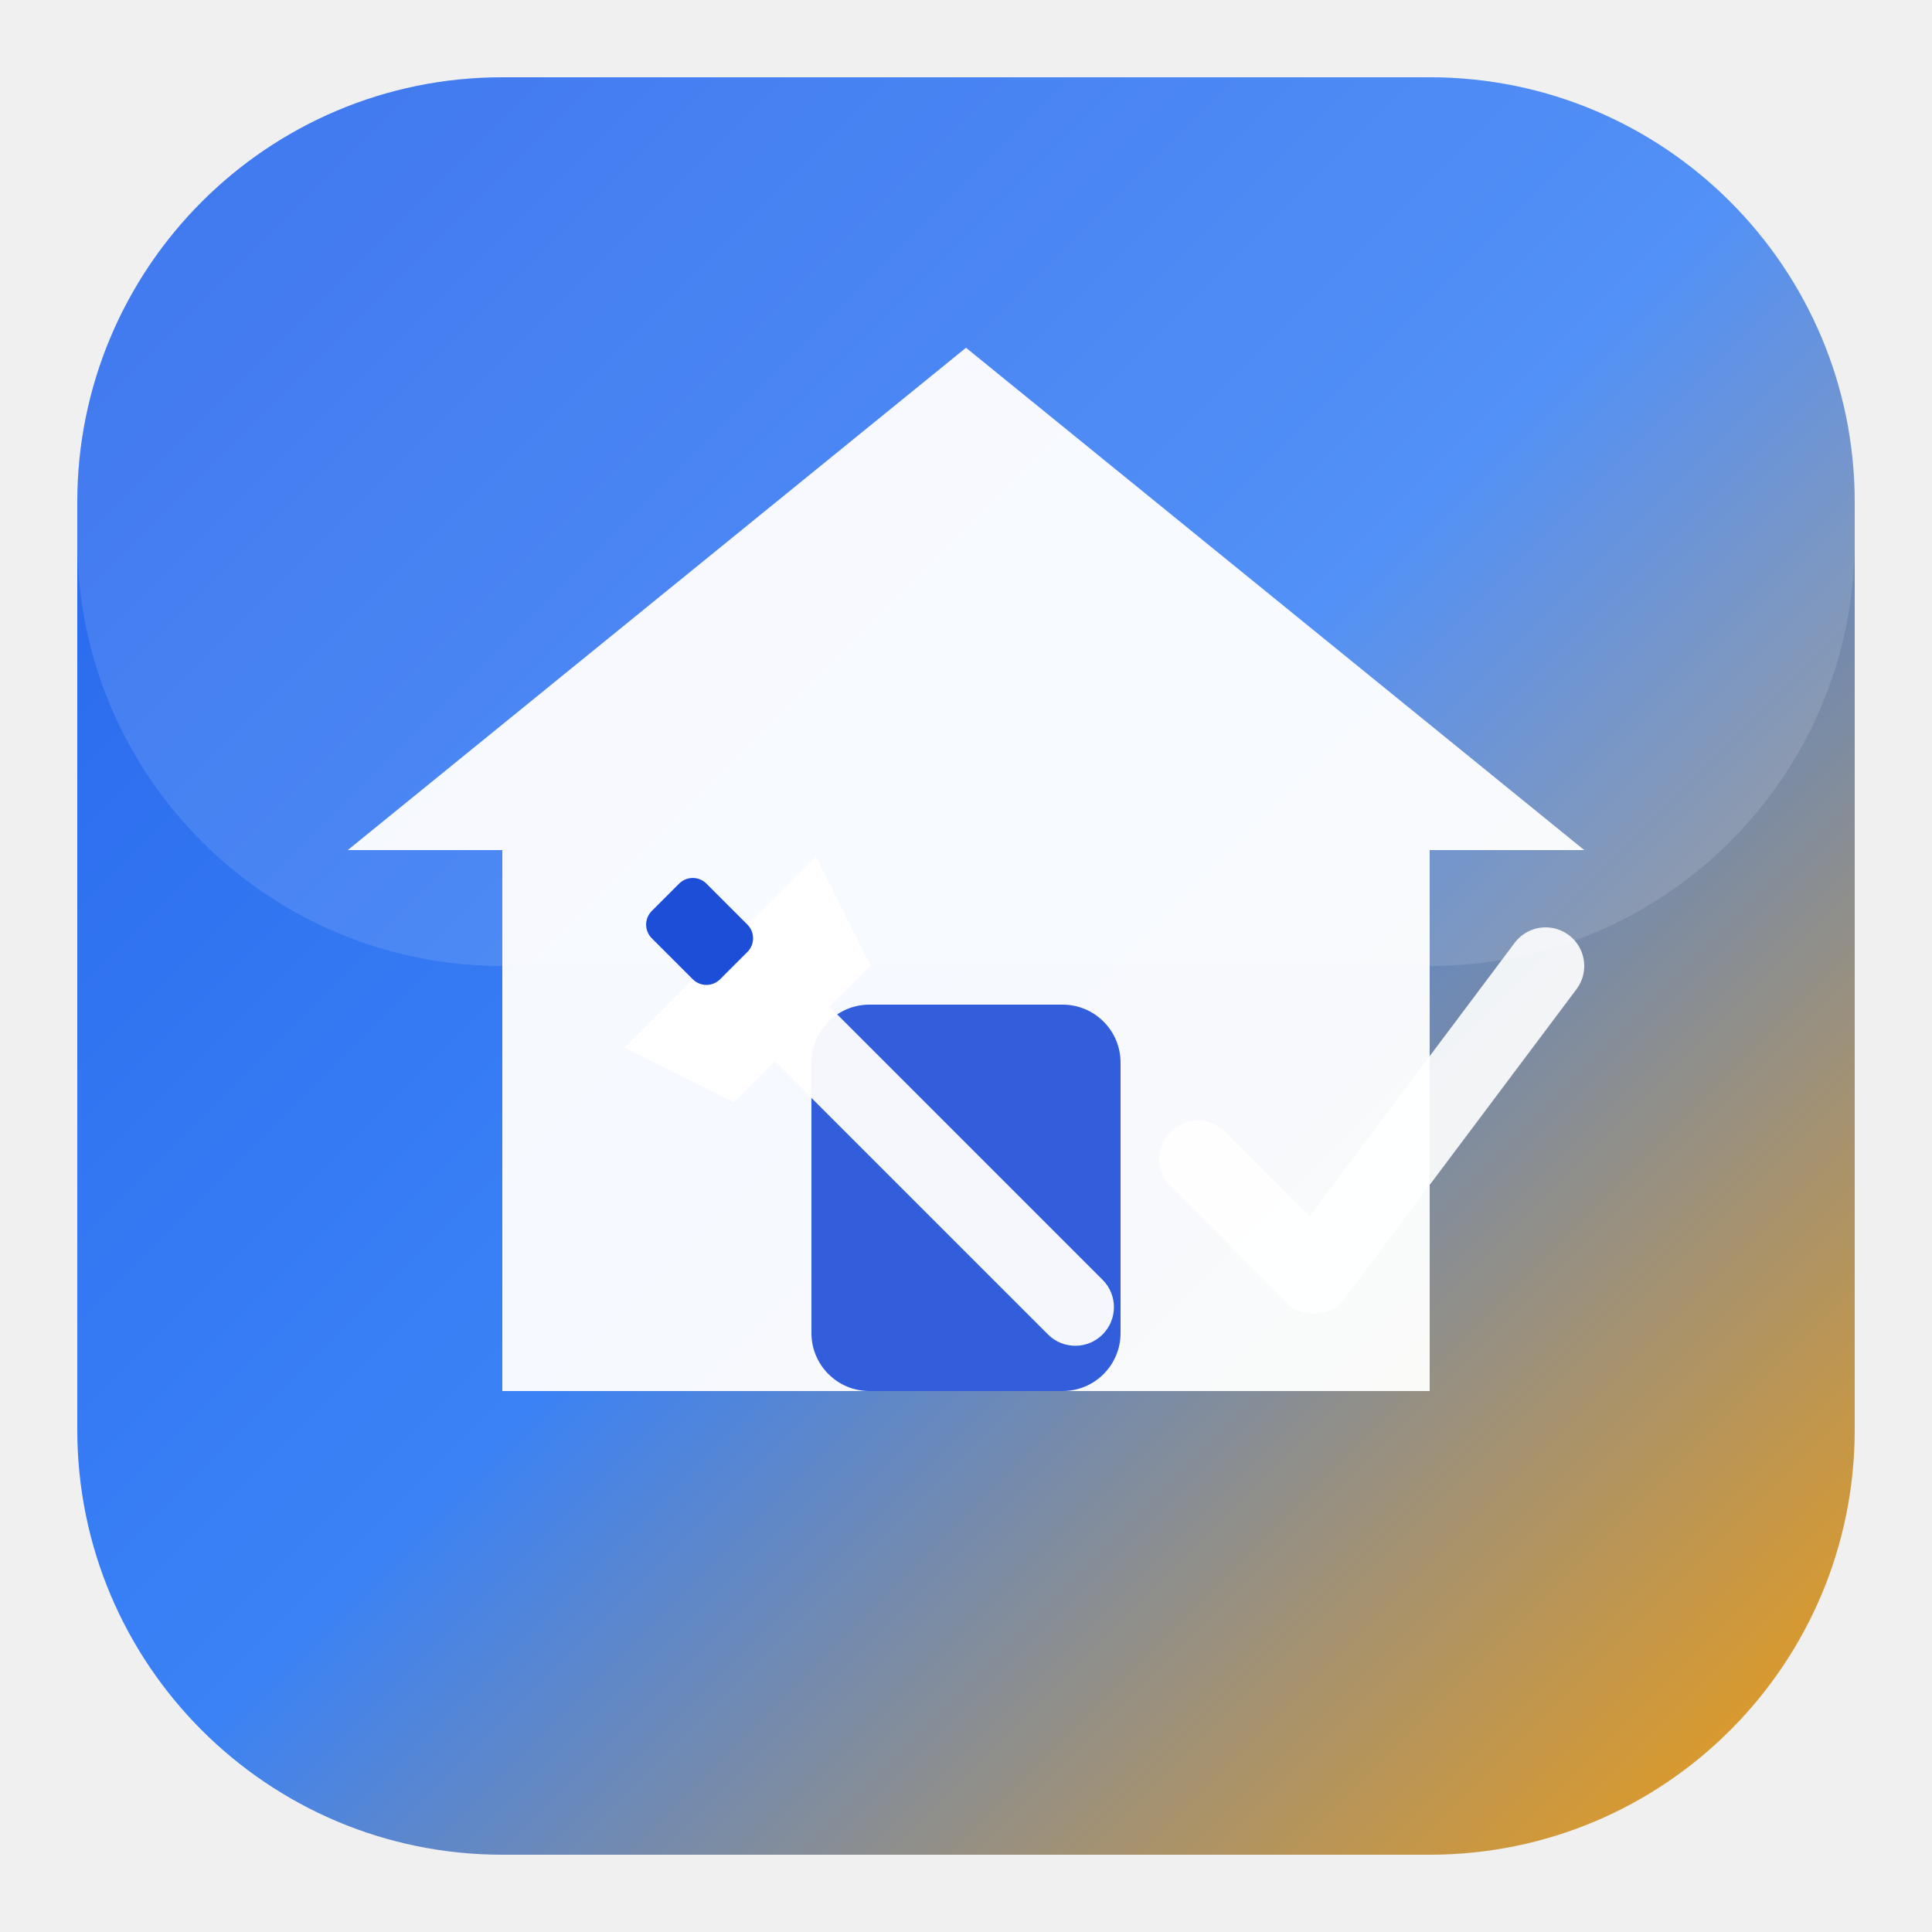
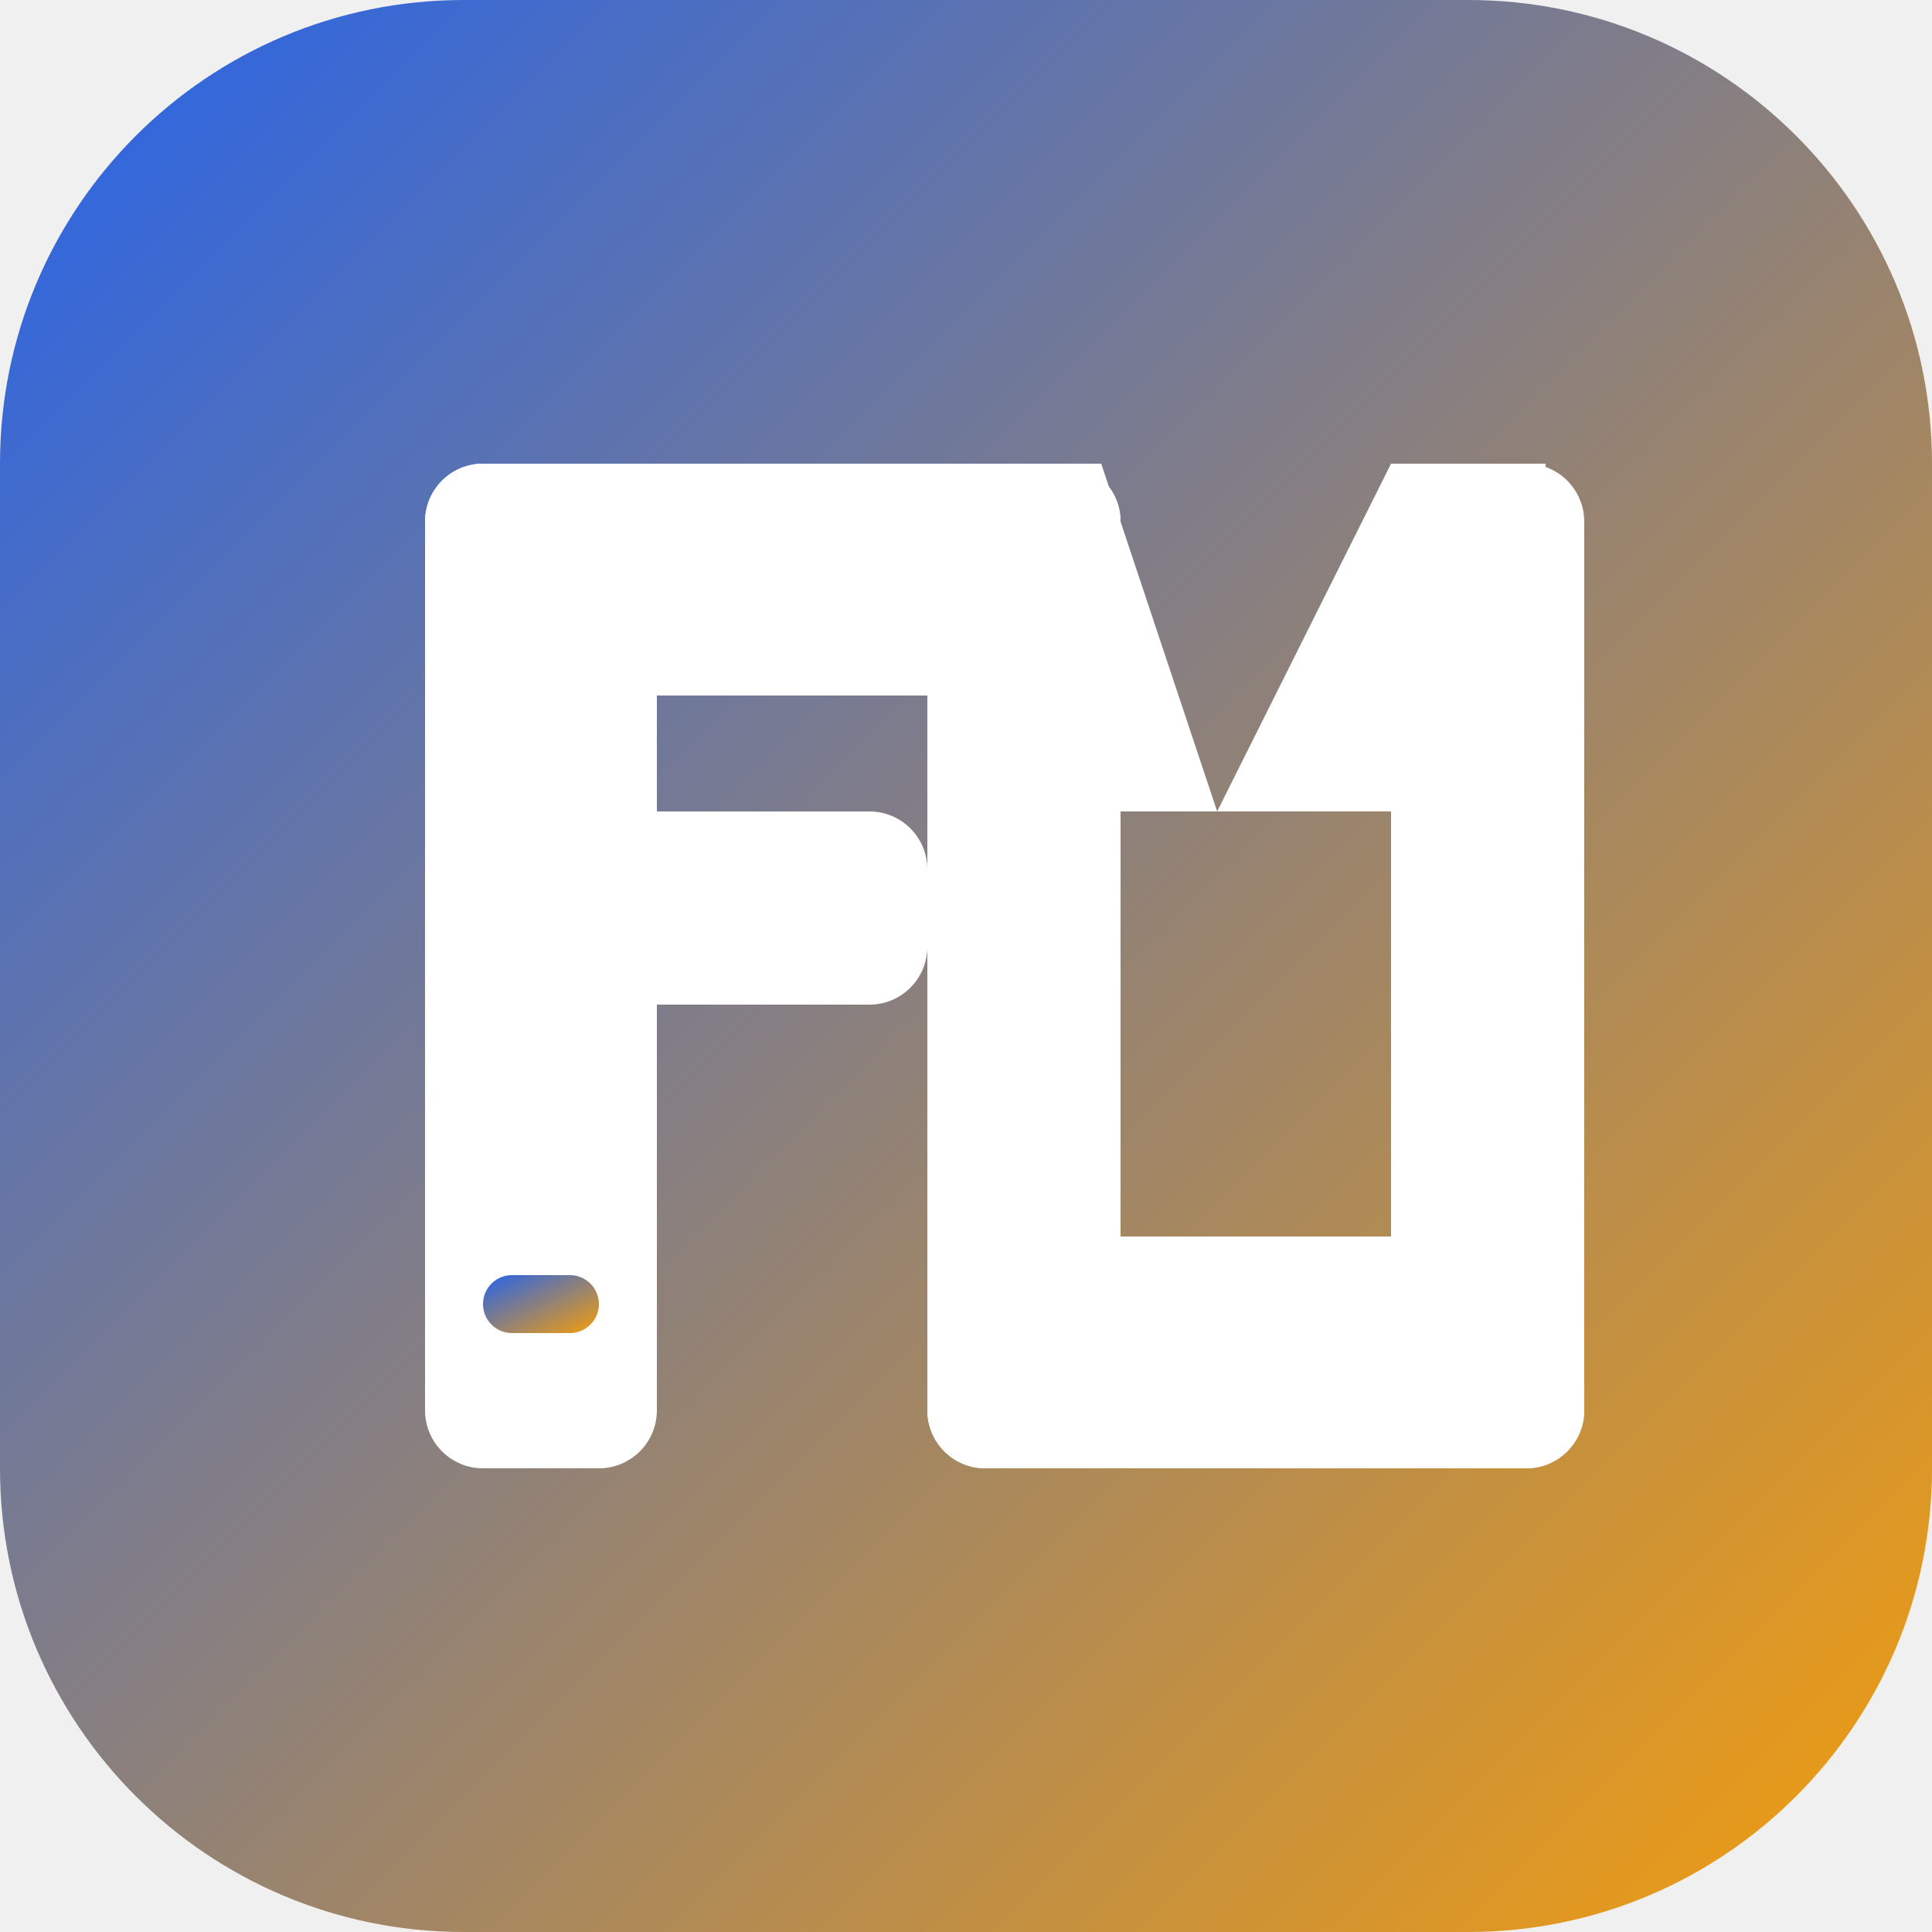
<svg xmlns="http://www.w3.org/2000/svg" width="100" height="100" viewBox="0 0 100 100" fill="none">
  <defs>
    <linearGradient id="g" x1="0%" y1="0%" x2="100%" y2="100%">
      <stop offset="0%" stop-color="#2563eb" />
-       <stop offset="50%" stop-color="#3b82f6" />
      <stop offset="100%" stop-color="#f59e0b" />
    </linearGradient>
  </defs>
-   <rect x="4" y="4" width="92" height="92" rx="22" fill="url(#g)" />
-   <rect x="4" y="4" width="92" height="46" rx="22" fill="white" opacity="0.12" />
-   <path d="M50 18 L82 44 L74 44 L74 72 L26 72 L26 44 L18 44 Z" fill="white" opacity="0.95" />
-   <rect x="42" y="52" width="16" height="20" rx="3" fill="#1d4ed8" opacity="0.9" />
-   <g transform="translate(50, 62) rotate(-45)">
-     <rect x="-2" y="-18" width="4" height="28" rx="2" fill="white" opacity="0.95" />
-     <path d="M-7 -18 L7 -18 L5 -12 L-5 -12 Z" fill="white" opacity="0.95" />
-     <rect x="-2" y="-22" width="4" height="5" rx="1" fill="#1d4ed8" />
+   <rect width="100" height="100" rx="24" fill="url(#g)" />
+   <g>
+     <rect x="22" y="24" width="12" height="52" rx="3" fill="white" />
+     <rect x="22" y="24" width="36" height="12" rx="3" fill="white" />
+     <rect x="22" y="42" width="26" height="10" rx="3" fill="white" />
+     <rect x="25" y="66" width="6" height="3" rx="1.5" fill="url(#g)" />
  </g>
-   <path d="M62 60 L68 66 L80 50" stroke="white" stroke-width="4" stroke-linecap="round" stroke-linejoin="round" fill="none" opacity="0.9" />
+   <g>
+     <rect x="48" y="24" width="10" height="52" rx="3" fill="white" />
+     <rect x="72" y="24" width="10" height="52" rx="3" fill="white" />
+     <path d="M48 24 L57 24 L63 42 L54 42 Z" fill="white" />
+     <path d="M72 24 L80 24 L80 42 L66 42 L63 42 Z" fill="white" fill-rule="evenodd" />
+     <rect x="48" y="64" width="34" height="12" rx="3" fill="white" />
+   </g>
</svg>
